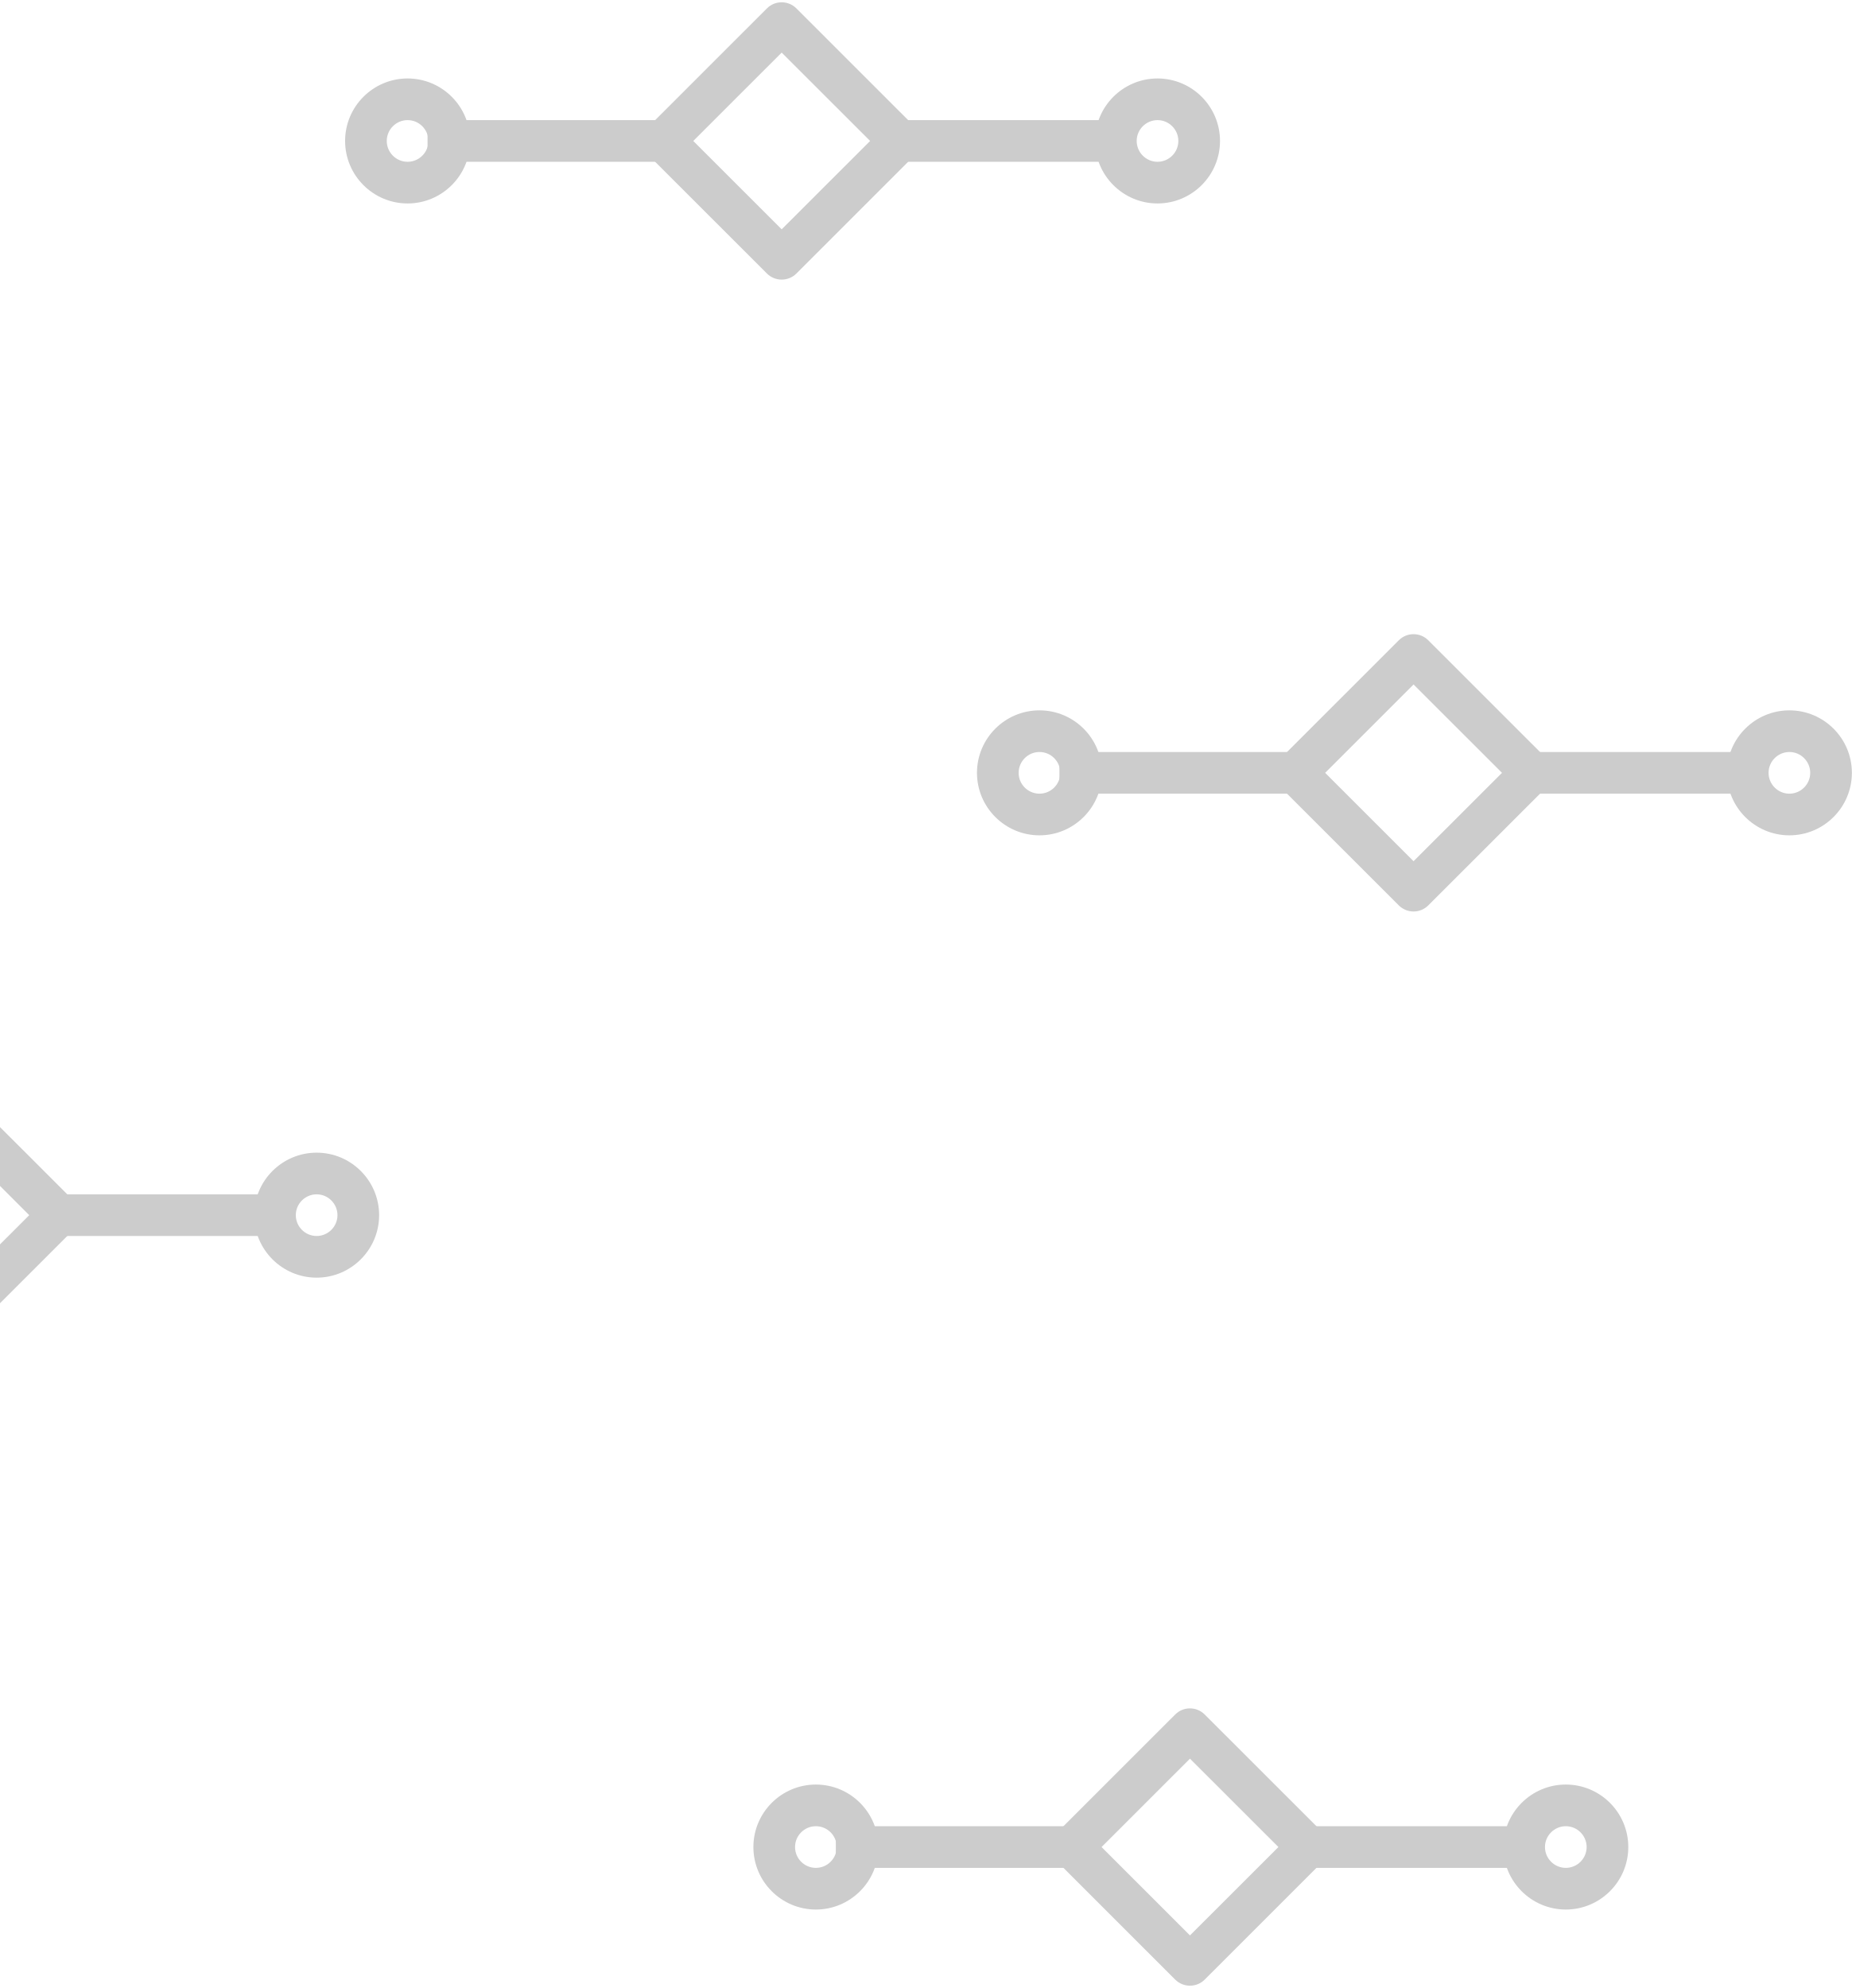
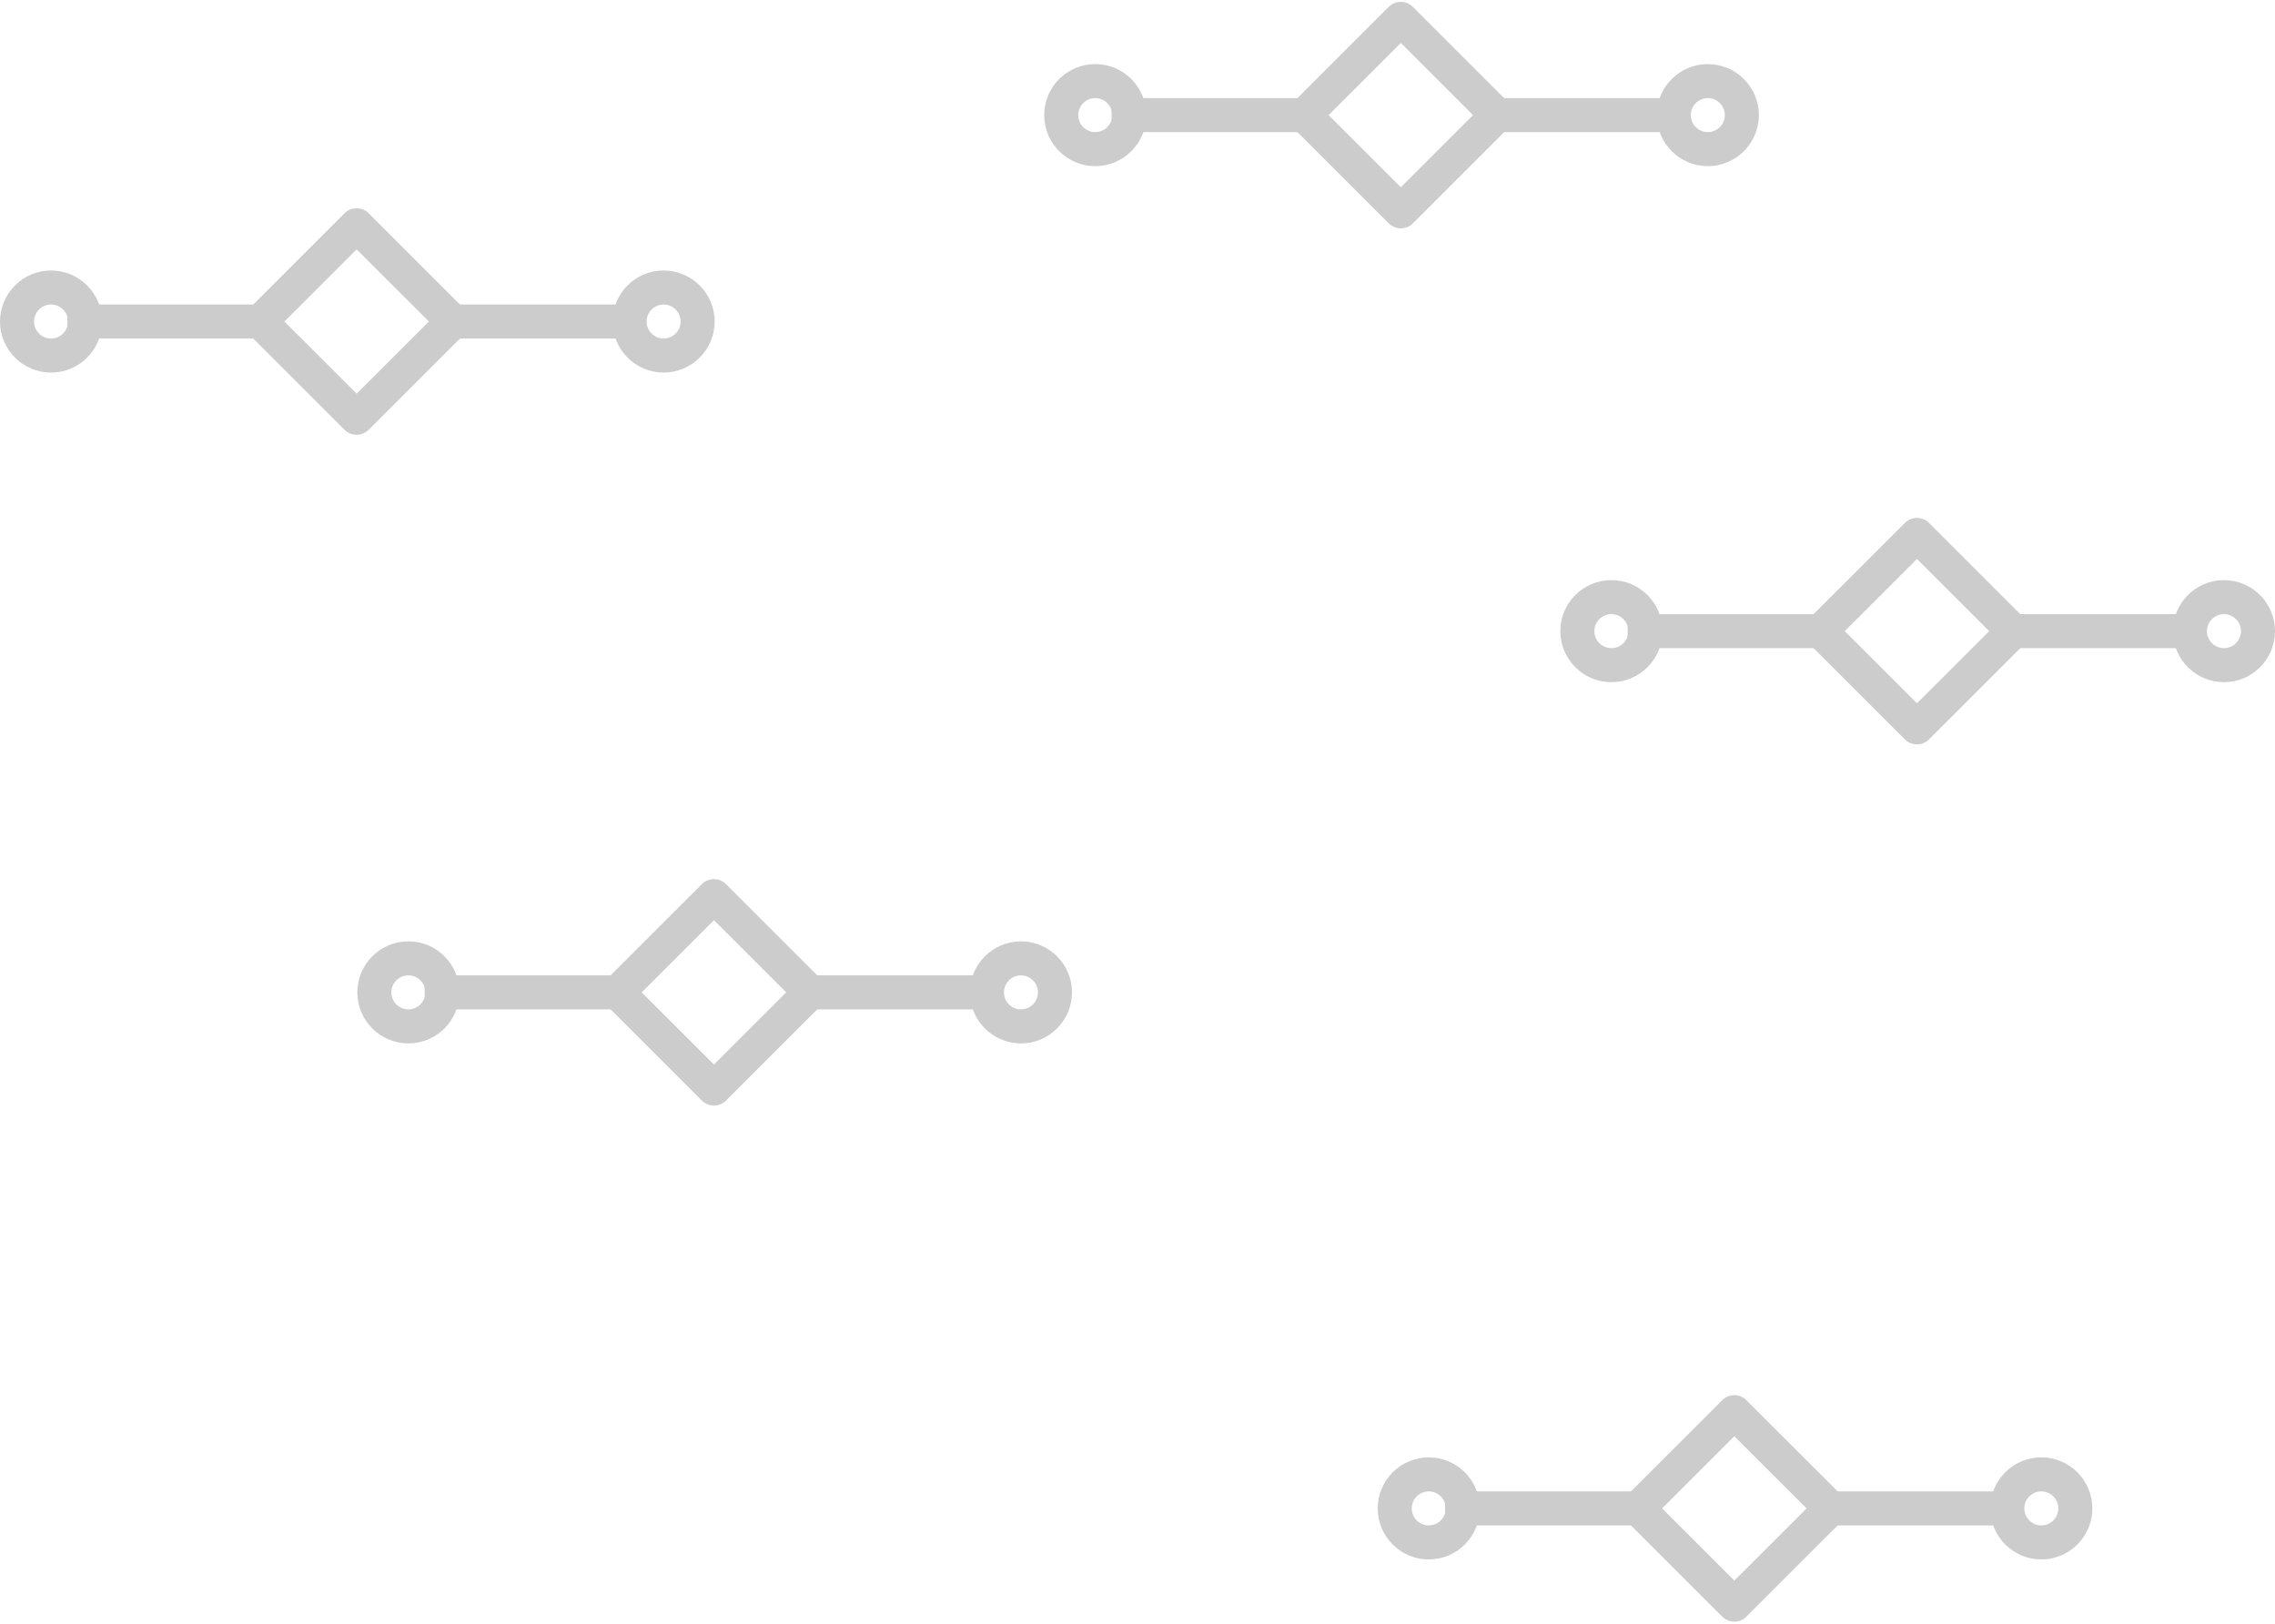
- <svg xmlns="http://www.w3.org/2000/svg" width="381px" height="409px" viewBox="0 0 381 409" version="1.1">
-   <defs />
-   <g id="webSite" stroke="none" stroke-width="1" fill="none" fill-rule="evenodd" opacity="0.2">
-     <g id="tensus" transform="translate(0, -161)" fill="#000000" fill-rule="nonzero">
-       <g id="Group-2" transform="translate(-783, 0)">
-         <g transform="translate(0, 161)">
-           <g id="Group-Copy" transform="translate(681, 221)">
-             <path d="M89.82,57.526 C88.683,57.526 87.592,57.076 86.786,56.274 L62.537,32.034 C61.731,31.229 61.286,30.14 61.286,29 C61.286,27.86 61.74,26.771 62.537,25.966 L86.786,1.726 C88.457,0.054 91.174,0.054 92.846,1.726 L117.094,25.966 C117.9,26.771 118.346,27.86 118.346,29 C118.346,30.14 117.891,31.229 117.094,32.034 L92.846,56.274 C92.014,57.106 90.917,57.526 89.82,57.526 Z M71.631,29 L89.82,47.18 L108.017,29 L89.82,10.82 L71.631,29 Z" id="Shape" />
-             <path d="M16.963,24.714 L68.391,24.714 L68.391,33.286 L16.963,33.286 L16.963,24.714 Z M111.249,24.714 L162.677,24.714 L162.677,33.286 L111.249,33.286 L111.249,24.714 Z" id="Shape" />
-             <path d="M167.143,41.857 C160.054,41.857 154.286,36.089 154.286,29 C154.286,21.911 160.054,16.143 167.143,16.143 C174.231,16.143 180,21.911 180,29 C180,36.089 174.231,41.857 167.143,41.857 Z M167.143,24.714 C164.786,24.714 162.857,26.643 162.857,29 C162.857,31.357 164.786,33.286 167.143,33.286 C169.5,33.286 171.429,31.357 171.429,29 C171.429,26.643 169.5,24.714 167.143,24.714 Z M12.857,41.857 C5.769,41.857 0,36.089 0,29 C0,21.911 5.769,16.143 12.857,16.143 C19.946,16.143 25.714,21.911 25.714,29 C25.714,36.089 19.946,41.857 12.857,41.857 Z M12.857,24.714 C10.491,24.714 8.571,26.643 8.571,29 C8.571,31.357 10.491,33.286 12.857,33.286 C15.223,33.286 17.143,31.357 17.143,29 C17.143,26.643 15.223,24.714 12.857,24.714 Z" id="Shape" />
-           </g>
-           <g id="Group-Copy-5" transform="translate(938, 351)">
-             <path d="M89.82,57.526 C88.683,57.526 87.592,57.076 86.786,56.274 L62.537,32.034 C61.731,31.229 61.286,30.14 61.286,29 C61.286,27.86 61.74,26.771 62.537,25.966 L86.786,1.726 C88.457,0.054 91.174,0.054 92.846,1.726 L117.094,25.966 C117.9,26.771 118.346,27.86 118.346,29 C118.346,30.14 117.891,31.229 117.094,32.034 L92.846,56.274 C92.014,57.106 90.917,57.526 89.82,57.526 Z M71.631,29 L89.82,47.18 L108.017,29 L89.82,10.82 L71.631,29 Z" id="Shape" />
-             <path d="M16.963,24.714 L68.391,24.714 L68.391,33.286 L16.963,33.286 L16.963,24.714 Z M111.249,24.714 L162.677,24.714 L162.677,33.286 L111.249,33.286 L111.249,24.714 Z" id="Shape" />
-             <path d="M167.143,41.857 C160.054,41.857 154.286,36.089 154.286,29 C154.286,21.911 160.054,16.143 167.143,16.143 C174.231,16.143 180,21.911 180,29 C180,36.089 174.231,41.857 167.143,41.857 Z M167.143,24.714 C164.786,24.714 162.857,26.643 162.857,29 C162.857,31.357 164.786,33.286 167.143,33.286 C169.5,33.286 171.429,31.357 171.429,29 C171.429,26.643 169.5,24.714 167.143,24.714 Z M12.857,41.857 C5.769,41.857 0,36.089 0,29 C0,21.911 5.769,16.143 12.857,16.143 C19.946,16.143 25.714,21.911 25.714,29 C25.714,36.089 19.946,41.857 12.857,41.857 Z M12.857,24.714 C10.491,24.714 8.571,26.643 8.571,29 C8.571,31.357 10.491,33.286 12.857,33.286 C15.223,33.286 17.143,31.357 17.143,29 C17.143,26.643 15.223,24.714 12.857,24.714 Z" id="Shape" />
-           </g>
-           <g id="Group-Copy-3" transform="translate(984, 130)">
-             <path d="M89.82,57.526 C88.683,57.526 87.592,57.076 86.786,56.274 L62.537,32.034 C61.731,31.229 61.286,30.14 61.286,29 C61.286,27.86 61.74,26.771 62.537,25.966 L86.786,1.726 C88.457,0.054 91.174,0.054 92.846,1.726 L117.094,25.966 C117.9,26.771 118.346,27.86 118.346,29 C118.346,30.14 117.891,31.229 117.094,32.034 L92.846,56.274 C92.014,57.106 90.917,57.526 89.82,57.526 Z M71.631,29 L89.82,47.18 L108.017,29 L89.82,10.82 L71.631,29 Z" id="Shape" />
-             <path d="M16.963,24.714 L68.391,24.714 L68.391,33.286 L16.963,33.286 L16.963,24.714 Z M111.249,24.714 L162.677,24.714 L162.677,33.286 L111.249,33.286 L111.249,24.714 Z" id="Shape" />
-             <path d="M167.143,41.857 C160.054,41.857 154.286,36.089 154.286,29 C154.286,21.911 160.054,16.143 167.143,16.143 C174.231,16.143 180,21.911 180,29 C180,36.089 174.231,41.857 167.143,41.857 Z M167.143,24.714 C164.786,24.714 162.857,26.643 162.857,29 C162.857,31.357 164.786,33.286 167.143,33.286 C169.5,33.286 171.429,31.357 171.429,29 C171.429,26.643 169.5,24.714 167.143,24.714 Z M12.857,41.857 C5.769,41.857 0,36.089 0,29 C0,21.911 5.769,16.143 12.857,16.143 C19.946,16.143 25.714,21.911 25.714,29 C25.714,36.089 19.946,41.857 12.857,41.857 Z M12.857,24.714 C10.491,24.714 8.571,26.643 8.571,29 C8.571,31.357 10.491,33.286 12.857,33.286 C15.223,33.286 17.143,31.357 17.143,29 C17.143,26.643 15.223,24.714 12.857,24.714 Z" id="Shape" />
-           </g>
-           <g id="Group-Copy-4" transform="translate(854, 0)">
-             <path d="M89.82,57.526 C88.683,57.526 87.592,57.076 86.786,56.274 L62.537,32.034 C61.731,31.229 61.286,30.14 61.286,29 C61.286,27.86 61.74,26.771 62.537,25.966 L86.786,1.726 C88.457,0.054 91.174,0.054 92.846,1.726 L117.094,25.966 C117.9,26.771 118.346,27.86 118.346,29 C118.346,30.14 117.891,31.229 117.094,32.034 L92.846,56.274 C92.014,57.106 90.917,57.526 89.82,57.526 Z M71.631,29 L89.82,47.18 L108.017,29 L89.82,10.82 L71.631,29 Z" id="Shape" />
-             <path d="M16.963,24.714 L68.391,24.714 L68.391,33.286 L16.963,33.286 L16.963,24.714 Z M111.249,24.714 L162.677,24.714 L162.677,33.286 L111.249,33.286 L111.249,24.714 Z" id="Shape" />
-             <path d="M167.143,41.857 C160.054,41.857 154.286,36.089 154.286,29 C154.286,21.911 160.054,16.143 167.143,16.143 C174.231,16.143 180,21.911 180,29 C180,36.089 174.231,41.857 167.143,41.857 Z M167.143,24.714 C164.786,24.714 162.857,26.643 162.857,29 C162.857,31.357 164.786,33.286 167.143,33.286 C169.5,33.286 171.429,31.357 171.429,29 C171.429,26.643 169.5,24.714 167.143,24.714 Z M12.857,41.857 C5.769,41.857 0,36.089 0,29 C0,21.911 5.769,16.143 12.857,16.143 C19.946,16.143 25.714,21.911 25.714,29 C25.714,36.089 19.946,41.857 12.857,41.857 Z M12.857,24.714 C10.491,24.714 8.571,26.643 8.571,29 C8.571,31.357 10.491,33.286 12.857,33.286 C15.223,33.286 17.143,31.357 17.143,29 C17.143,26.643 15.223,24.714 12.857,24.714 Z" id="Shape" />
-           </g>
-         </g>
-       </g>
+ <svg xmlns="http://www.w3.org/2000/svg" width="573" height="409" viewBox="0 0 573 409">
+   <g fill="#000" fill-rule="nonzero" opacity=".2">
+     <path d="M179.82 278.526a4.305 4.305 0 0 1-3.034-1.252l-24.249-24.24a4.28 4.28 0 0 1-1.251-3.034c0-1.14.454-2.229 1.251-3.034l24.249-24.24a4.289 4.289 0 0 1 6.06 0l24.248 24.24a4.28 4.28 0 0 1 1.252 3.034c0 1.14-.455 2.229-1.252 3.034l-24.248 24.24a4.27 4.27 0 0 1-3.026 1.252zM161.631 250l18.189 18.18L198.017 250l-18.197-18.18L161.631 250z" />
+     <path d="M106.963 245.714h51.428v8.572h-51.428v-8.572zm94.286 0h51.428v8.572H201.25v-8.572z" />
+     <path d="M257.143 262.857c-7.089 0-12.857-5.768-12.857-12.857 0-7.089 5.768-12.857 12.857-12.857C264.23 237.143 270 242.91 270 250c0 7.089-5.769 12.857-12.857 12.857zm0-17.143a4.298 4.298 0 0 0-4.286 4.286 4.298 4.298 0 0 0 4.286 4.286 4.298 4.298 0 0 0 4.286-4.286 4.298 4.298 0 0 0-4.286-4.286zm-154.286 17.143C95.77 262.857 90 257.09 90 250c0-7.089 5.769-12.857 12.857-12.857 7.089 0 12.857 5.768 12.857 12.857 0 7.089-5.768 12.857-12.857 12.857zm0-17.143A4.293 4.293 0 0 0 98.571 250a4.293 4.293 0 0 0 4.286 4.286 4.293 4.293 0 0 0 4.286-4.286 4.293 4.293 0 0 0-4.286-4.286zM436.82 408.526a4.305 4.305 0 0 1-3.034-1.252l-24.249-24.24a4.28 4.28 0 0 1-1.251-3.034c0-1.14.454-2.229 1.251-3.034l24.249-24.24a4.289 4.289 0 0 1 6.06 0l24.248 24.24a4.28 4.28 0 0 1 1.252 3.034c0 1.14-.455 2.229-1.252 3.034l-24.248 24.24a4.27 4.27 0 0 1-3.026 1.252zM418.631 380l18.189 18.18L455.017 380l-18.197-18.18L418.631 380z" />
+     <path d="M363.963 375.714h51.428v8.572h-51.428v-8.572zm94.286 0h51.428v8.572H458.25v-8.572z" />
+     <path d="M514.143 392.857c-7.089 0-12.857-5.768-12.857-12.857 0-7.089 5.768-12.857 12.857-12.857C521.23 367.143 527 372.91 527 380c0 7.089-5.769 12.857-12.857 12.857zm0-17.143a4.298 4.298 0 0 0-4.286 4.286 4.298 4.298 0 0 0 4.286 4.286 4.298 4.298 0 0 0 4.286-4.286 4.298 4.298 0 0 0-4.286-4.286zm-154.286 17.143C352.77 392.857 347 387.09 347 380c0-7.089 5.769-12.857 12.857-12.857 7.089 0 12.857 5.768 12.857 12.857 0 7.089-5.768 12.857-12.857 12.857zm0-17.143a4.293 4.293 0 0 0-4.286 4.286 4.293 4.293 0 0 0 4.286 4.286 4.293 4.293 0 0 0 4.286-4.286 4.293 4.293 0 0 0-4.286-4.286z" />
+     <g>
+       <path d="M482.82 187.526a4.305 4.305 0 0 1-3.034-1.252l-24.249-24.24a4.28 4.28 0 0 1-1.251-3.034c0-1.14.454-2.229 1.251-3.034l24.249-24.24a4.289 4.289 0 0 1 6.06 0l24.248 24.24a4.28 4.28 0 0 1 1.252 3.034c0 1.14-.455 2.229-1.252 3.034l-24.248 24.24a4.27 4.27 0 0 1-3.026 1.252zM464.631 159l18.189 18.18L501.017 159l-18.197-18.18L464.631 159z" />
+       <path d="M409.963 154.714h51.428v8.572h-51.428v-8.572zm94.286 0h51.428v8.572H504.25v-8.572z" />
+       <path d="M560.143 171.857c-7.089 0-12.857-5.768-12.857-12.857 0-7.089 5.768-12.857 12.857-12.857C567.23 146.143 573 151.91 573 159c0 7.089-5.769 12.857-12.857 12.857zm0-17.143a4.298 4.298 0 0 0-4.286 4.286 4.298 4.298 0 0 0 4.286 4.286 4.298 4.298 0 0 0 4.286-4.286 4.298 4.298 0 0 0-4.286-4.286zm-154.286 17.143C398.77 171.857 393 166.09 393 159c0-7.089 5.769-12.857 12.857-12.857 7.089 0 12.857 5.768 12.857 12.857 0 7.089-5.768 12.857-12.857 12.857zm0-17.143a4.293 4.293 0 0 0-4.286 4.286 4.293 4.293 0 0 0 4.286 4.286 4.293 4.293 0 0 0 4.286-4.286 4.293 4.293 0 0 0-4.286-4.286z" />
+     </g>
+     <g>
+       <path d="M352.82 57.526a4.305 4.305 0 0 1-3.034-1.252l-24.249-24.24A4.28 4.28 0 0 1 324.286 29c0-1.14.454-2.229 1.251-3.034l24.249-24.24a4.289 4.289 0 0 1 6.06 0l24.248 24.24A4.28 4.28 0 0 1 381.346 29c0 1.14-.455 2.229-1.252 3.034l-24.248 24.24a4.27 4.27 0 0 1-3.026 1.252zM334.631 29l18.189 18.18L371.017 29 352.82 10.82 334.631 29z" />
+       <path d="M279.963 24.714h51.428v8.572h-51.428v-8.572zm94.286 0h51.428v8.572H374.25v-8.572z" />
+       <path d="M430.143 41.857c-7.089 0-12.857-5.768-12.857-12.857 0-7.089 5.768-12.857 12.857-12.857C437.23 16.143 443 21.91 443 29c0 7.089-5.769 12.857-12.857 12.857zm0-17.143A4.298 4.298 0 0 0 425.857 29a4.298 4.298 0 0 0 4.286 4.286A4.298 4.298 0 0 0 434.429 29a4.298 4.298 0 0 0-4.286-4.286zM275.857 41.857C268.77 41.857 263 36.09 263 29c0-7.089 5.769-12.857 12.857-12.857 7.089 0 12.857 5.768 12.857 12.857 0 7.089-5.768 12.857-12.857 12.857zm0-17.143A4.293 4.293 0 0 0 271.571 29a4.293 4.293 0 0 0 4.286 4.286A4.293 4.293 0 0 0 280.143 29a4.293 4.293 0 0 0-4.286-4.286z" />
+     </g>
+     <g>
+       <path d="M89.82 109.526a4.305 4.305 0 0 1-3.034-1.252l-24.249-24.24A4.28 4.28 0 0 1 61.286 81c0-1.14.454-2.229 1.251-3.034l24.249-24.24a4.289 4.289 0 0 1 6.06 0l24.248 24.24A4.28 4.28 0 0 1 118.346 81c0 1.14-.455 2.229-1.252 3.034l-24.248 24.24a4.27 4.27 0 0 1-3.026 1.252zM71.631 81L89.82 99.18 108.017 81 89.82 62.82 71.631 81z" />
+       <path d="M16.963 76.714H68.39v8.572H16.963v-8.572zm94.286 0h51.428v8.572H111.25v-8.572z" />
+       <path d="M167.143 93.857c-7.089 0-12.857-5.768-12.857-12.857 0-7.089 5.768-12.857 12.857-12.857C174.23 68.143 180 73.91 180 81c0 7.089-5.769 12.857-12.857 12.857zm0-17.143A4.298 4.298 0 0 0 162.857 81a4.298 4.298 0 0 0 4.286 4.286A4.298 4.298 0 0 0 171.429 81a4.298 4.298 0 0 0-4.286-4.286zM12.857 93.857C5.77 93.857 0 88.09 0 81c0-7.089 5.769-12.857 12.857-12.857 7.089 0 12.857 5.768 12.857 12.857 0 7.089-5.768 12.857-12.857 12.857zm0-17.143A4.293 4.293 0 0 0 8.571 81a4.293 4.293 0 0 0 4.286 4.286A4.293 4.293 0 0 0 17.143 81a4.293 4.293 0 0 0-4.286-4.286z" />
    </g>
  </g>
</svg>
